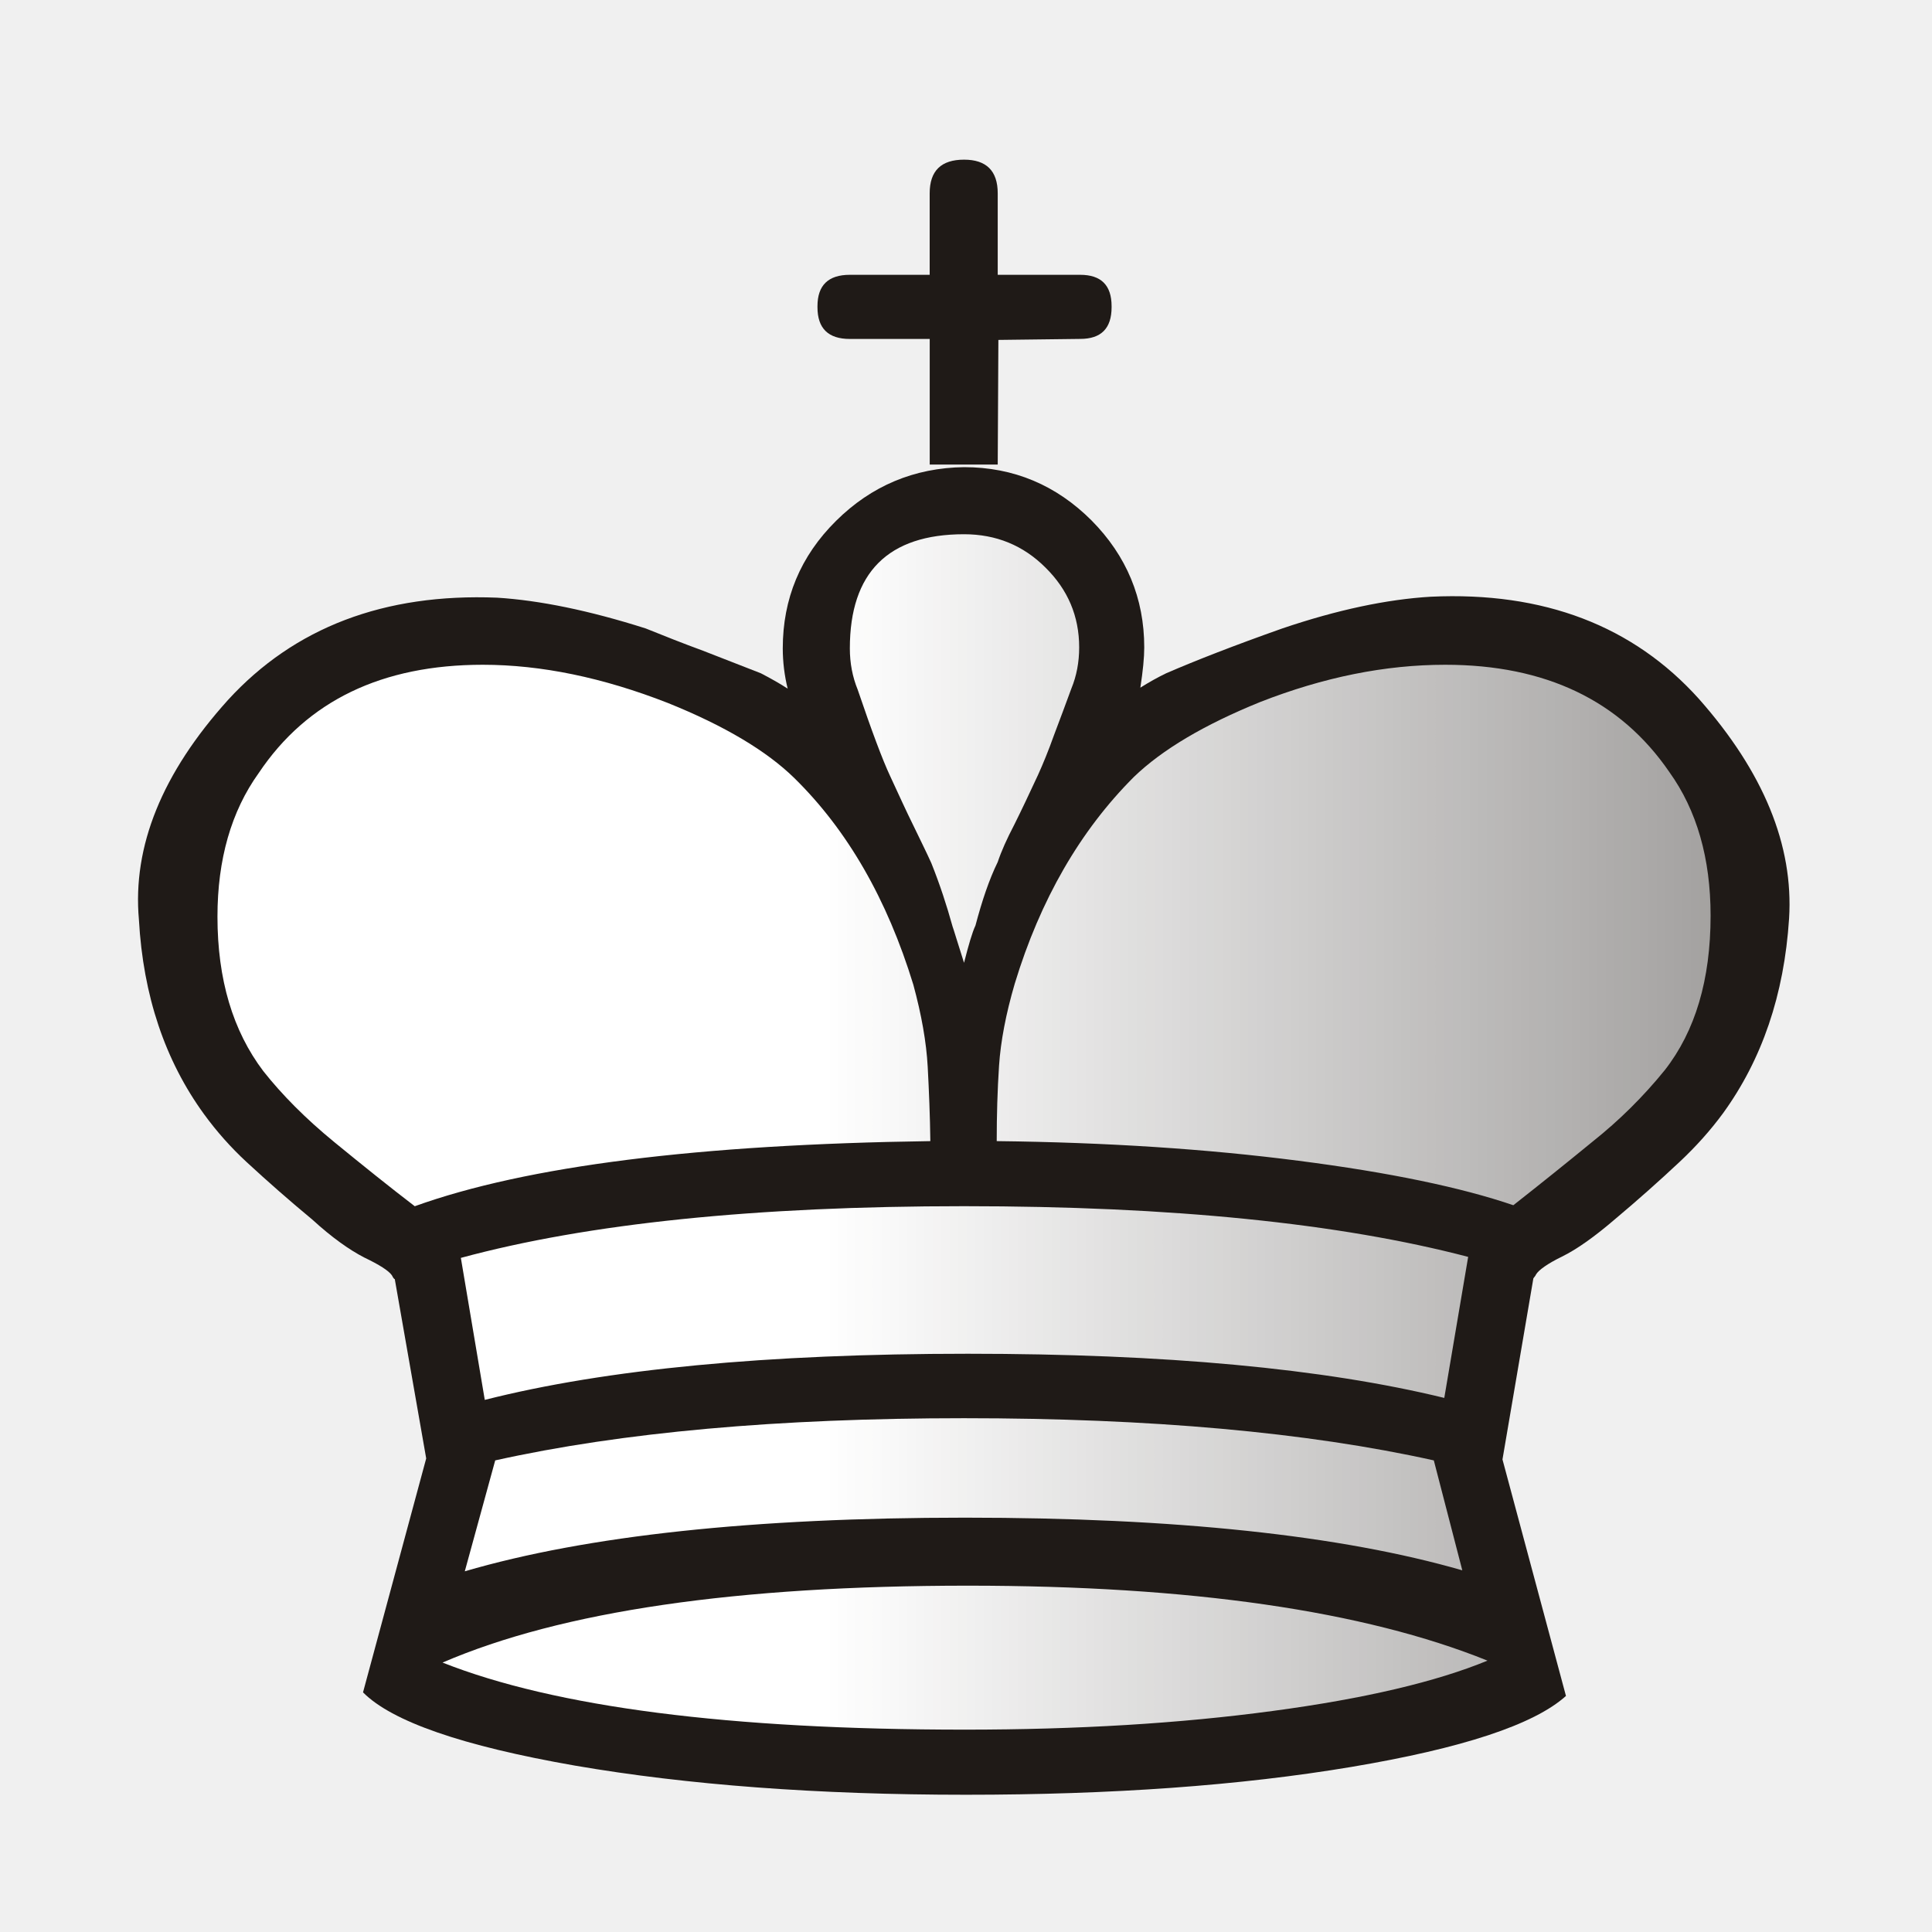
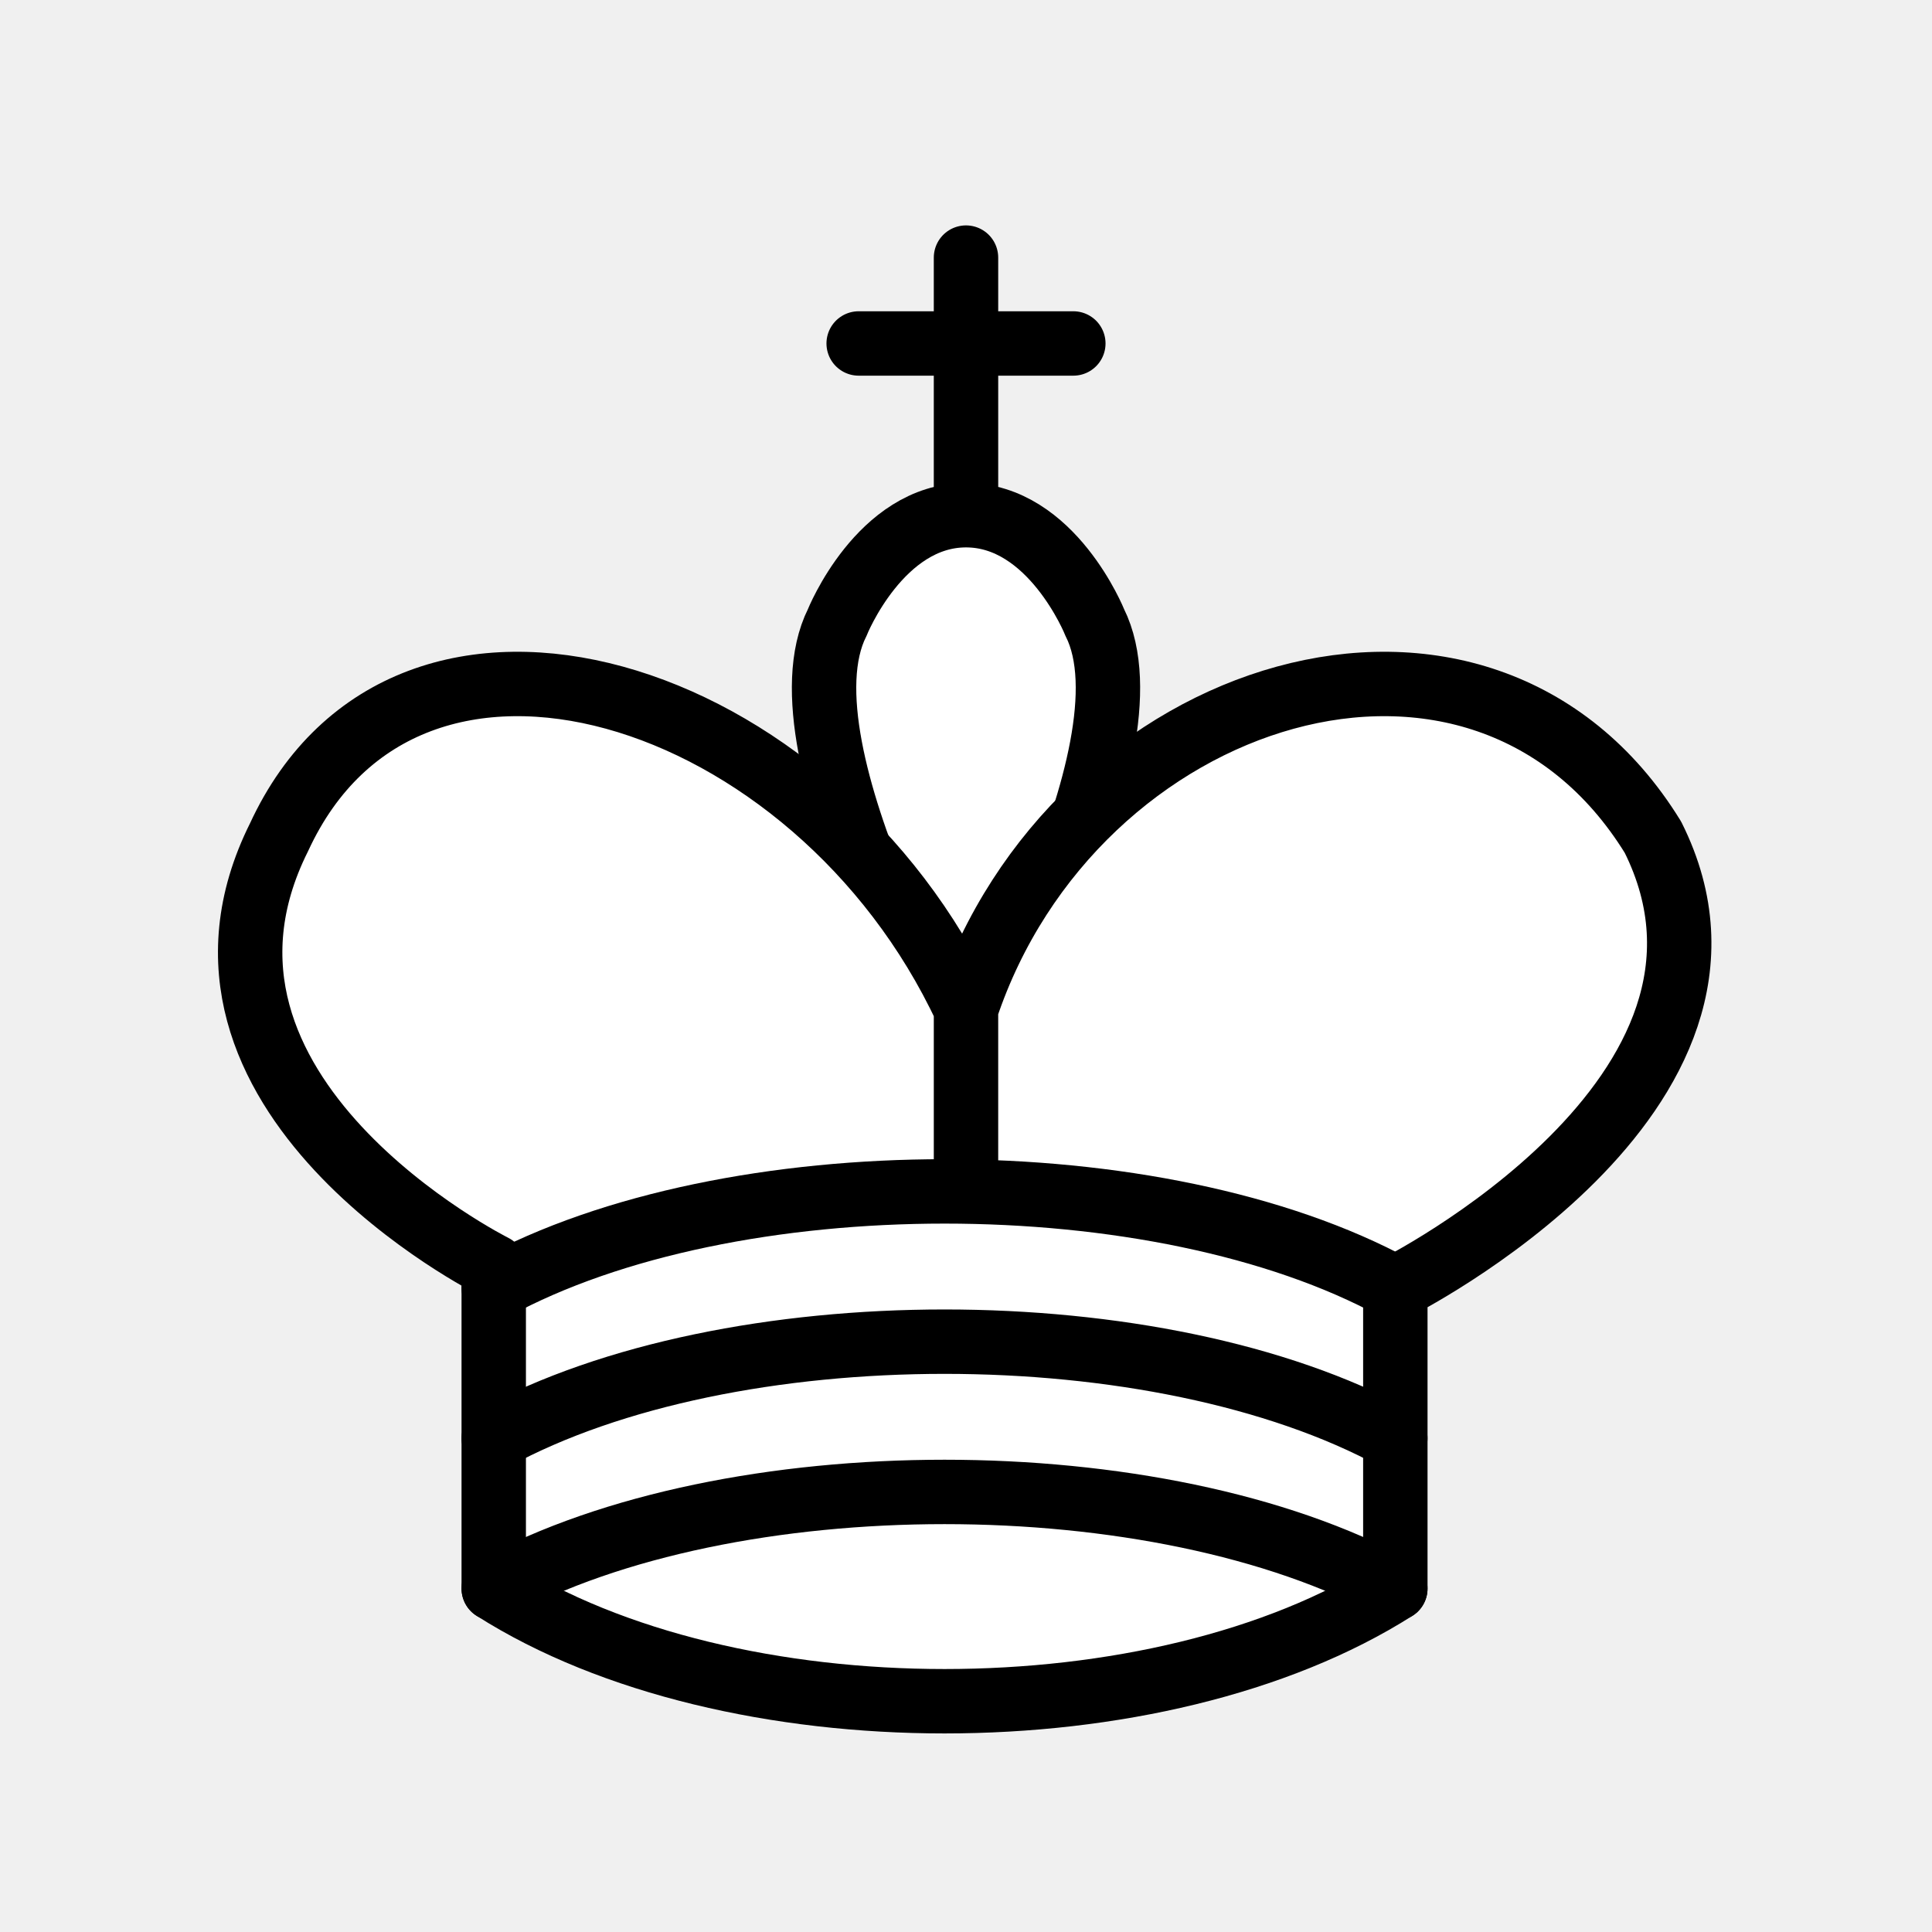
- <svg xmlns="http://www.w3.org/2000/svg" width="50mm" height="50mm" fill-rule="evenodd" clip-rule="evenodd" image-rendering="optimizeQuality" shape-rendering="geometricPrecision" text-rendering="geometricPrecision" viewBox="0 0 50 50">
-   <linearGradient id="a" x1="21.376" x2="77.641" y1="37.346" y2="37.346" gradientUnits="userSpaceOnUse">
-     <stop offset="0" stop-color="#fff" />
-     <stop offset="1" stop-color="#fff" stop-opacity="0" />
-   </linearGradient>
-   <path fill="#1f1a17" d="M25.821 12.022h-1.76v-3.25h-2.067c-.558 0-.838-.272-.838-.822v-.025c0-.542.28-.813.838-.813h2.066V5.004c0-.585.297-.872.89-.872.575 0 .871.287.871.872v2.108h2.134c.542 0 .813.27.813.813v.025c0 .55-.271.821-.813.821l-2.117.026zM11.03 37.744l-.813-4.64c-.017 0-.042-.033-.076-.101-.085-.119-.322-.271-.711-.457-.381-.195-.838-.517-1.346-.982a41.99 41.99 0 0 1-1.702-1.49 8.509 8.509 0 0 1-1.1-1.237C4.273 27.45 3.705 25.772 3.595 23.8c-.17-1.897.601-3.794 2.303-5.682 1.719-1.88 4.047-2.768 6.968-2.65 1.092.068 2.38.33 3.844.796.483.195.974.39 1.482.576l1.498.584c.263.136.5.271.695.398a4.38 4.38 0 0 1-.127-1.041c0-1.287.457-2.388 1.38-3.302.914-.906 2.023-1.372 3.31-1.389 1.287 0 2.388.466 3.302 1.38.906.915 1.363 2.015 1.363 3.285 0 .263-.034.61-.101 1.042.228-.144.457-.271.669-.373.762-.33 1.76-.72 3.005-1.16 1.423-.482 2.701-.753 3.844-.821 2.921-.136 5.241.753 6.943 2.65 1.668 1.888 2.447 3.785 2.328 5.681-.127 1.973-.703 3.65-1.71 5.038-.33.449-.703.863-1.118 1.253a40.5 40.5 0 0 1-1.66 1.473c-.541.466-1.007.796-1.388.982-.38.186-.6.347-.669.457a.294.294 0 0 1-.05.077c-.017.017-.026.034-.026.05l-.796 4.666 1.643 6.121c-.83.745-2.684 1.355-5.554 1.837-2.879.483-6.206.72-9.974.72-3.835 0-7.214-.254-10.118-.754-2.912-.508-4.741-1.143-5.486-1.896z" />
-   <path fill="url(#a)" d="M25.796 29.532c2.845.033 5.444.203 7.806.508 2.37.304 4.225.694 5.563 1.151a126.32 126.32 0 0 0 2.057-1.651 12.018 12.018 0 0 0 1.863-1.846c.787-1.007 1.185-2.337 1.185-3.996 0-1.482-.356-2.726-1.067-3.717-1.27-1.854-3.209-2.777-5.8-2.777-1.557 0-3.149.322-4.792.965-1.439.584-2.531 1.228-3.268 1.94-1.388 1.388-2.421 3.174-3.082 5.35-.228.779-.364 1.49-.406 2.125s-.06 1.287-.06 1.947zm-13.25 6.697c3.14-.796 7.306-1.194 12.505-1.194 5.088 0 9.203.38 12.327 1.143l.618-3.65c-3.327-.871-7.67-1.312-13.047-1.312-5.41 0-9.745.45-13.022 1.338zm25.298 4.41-.737-2.844c-3.276-.728-7.332-1.092-12.158-1.092-4.809 0-8.856.364-12.133 1.092l-.787 2.87c3.158-.923 7.468-1.388 12.946-1.388 5.444 0 9.728.457 12.869 1.363zm.652 2.338c-3.192-1.287-7.68-1.94-13.445-1.94-5.986 0-10.516.661-13.598 1.99 2.913 1.152 7.417 1.736 13.522 1.736 2.912 0 5.562-.16 7.958-.483 2.405-.321 4.25-.762 5.563-1.303M24.077 29.532c-.008-.644-.034-1.287-.068-1.922s-.16-1.347-.372-2.126c-.677-2.21-1.702-3.996-3.082-5.35-.711-.695-1.795-1.347-3.268-1.94-1.685-.66-3.285-.99-4.792-.99-2.608 0-4.547.931-5.8 2.803-.711.99-1.067 2.235-1.067 3.716 0 1.626.398 2.955 1.186 3.997.482.61 1.092 1.227 1.837 1.837s1.44 1.168 2.083 1.66c2.895-1.042 7.34-1.6 13.343-1.685m.872-4.615c.119-.465.212-.787.296-.965.17-.643.356-1.194.576-1.643.093-.279.237-.6.432-.973.186-.373.39-.805.61-1.279.127-.28.27-.626.415-1.033.152-.406.304-.804.448-1.202.136-.33.203-.686.203-1.067 0-.813-.296-1.498-.872-2.066-.575-.575-1.278-.863-2.108-.863-1.964 0-2.955.99-2.955 2.955 0 .38.068.736.203 1.067.365 1.075.644 1.82.839 2.235.22.474.415.906.6 1.278.179.373.34.694.466.974.22.55.398 1.092.55 1.642.035.094.128.415.297.94" />
+ <svg xmlns="http://www.w3.org/2000/svg" viewBox="0 0 45 45">
+   <g fill="none" fill-rule="evenodd" stroke="#000" stroke-linecap="round" stroke-linejoin="round" stroke-width="1.5">
+     <path stroke-linejoin="miter" d="M22.5 11.63V6M20 8h5" />
+     <path fill="#fff" stroke-linecap="butt" stroke-linejoin="miter" d="M22.5 25s4.5-7.5 3-10.5c0 0-1-2.5-3-2.5s-3 2.5-3 2.5c-1.5 3 3 10.5 3 10.5" />
+     <path fill="#fff" d="M11.5 37c5.5 3.5 15.5 3.5 21 0v-7s9-4.5 6-10.5c-4-6.5-13.5-3.5-16 4V27v-3.5c-3.5-7.5-13-10.5-16-4-3 6 5 10 5 10z" />
+     <path d="M11.5 30c5.5-3 15.5-3 21 0m-21 3.5c5.5-3 15.5-3 21 0m-21 3.5c5.5-3 15.5-3 21 0" />
+   </g>
</svg>
